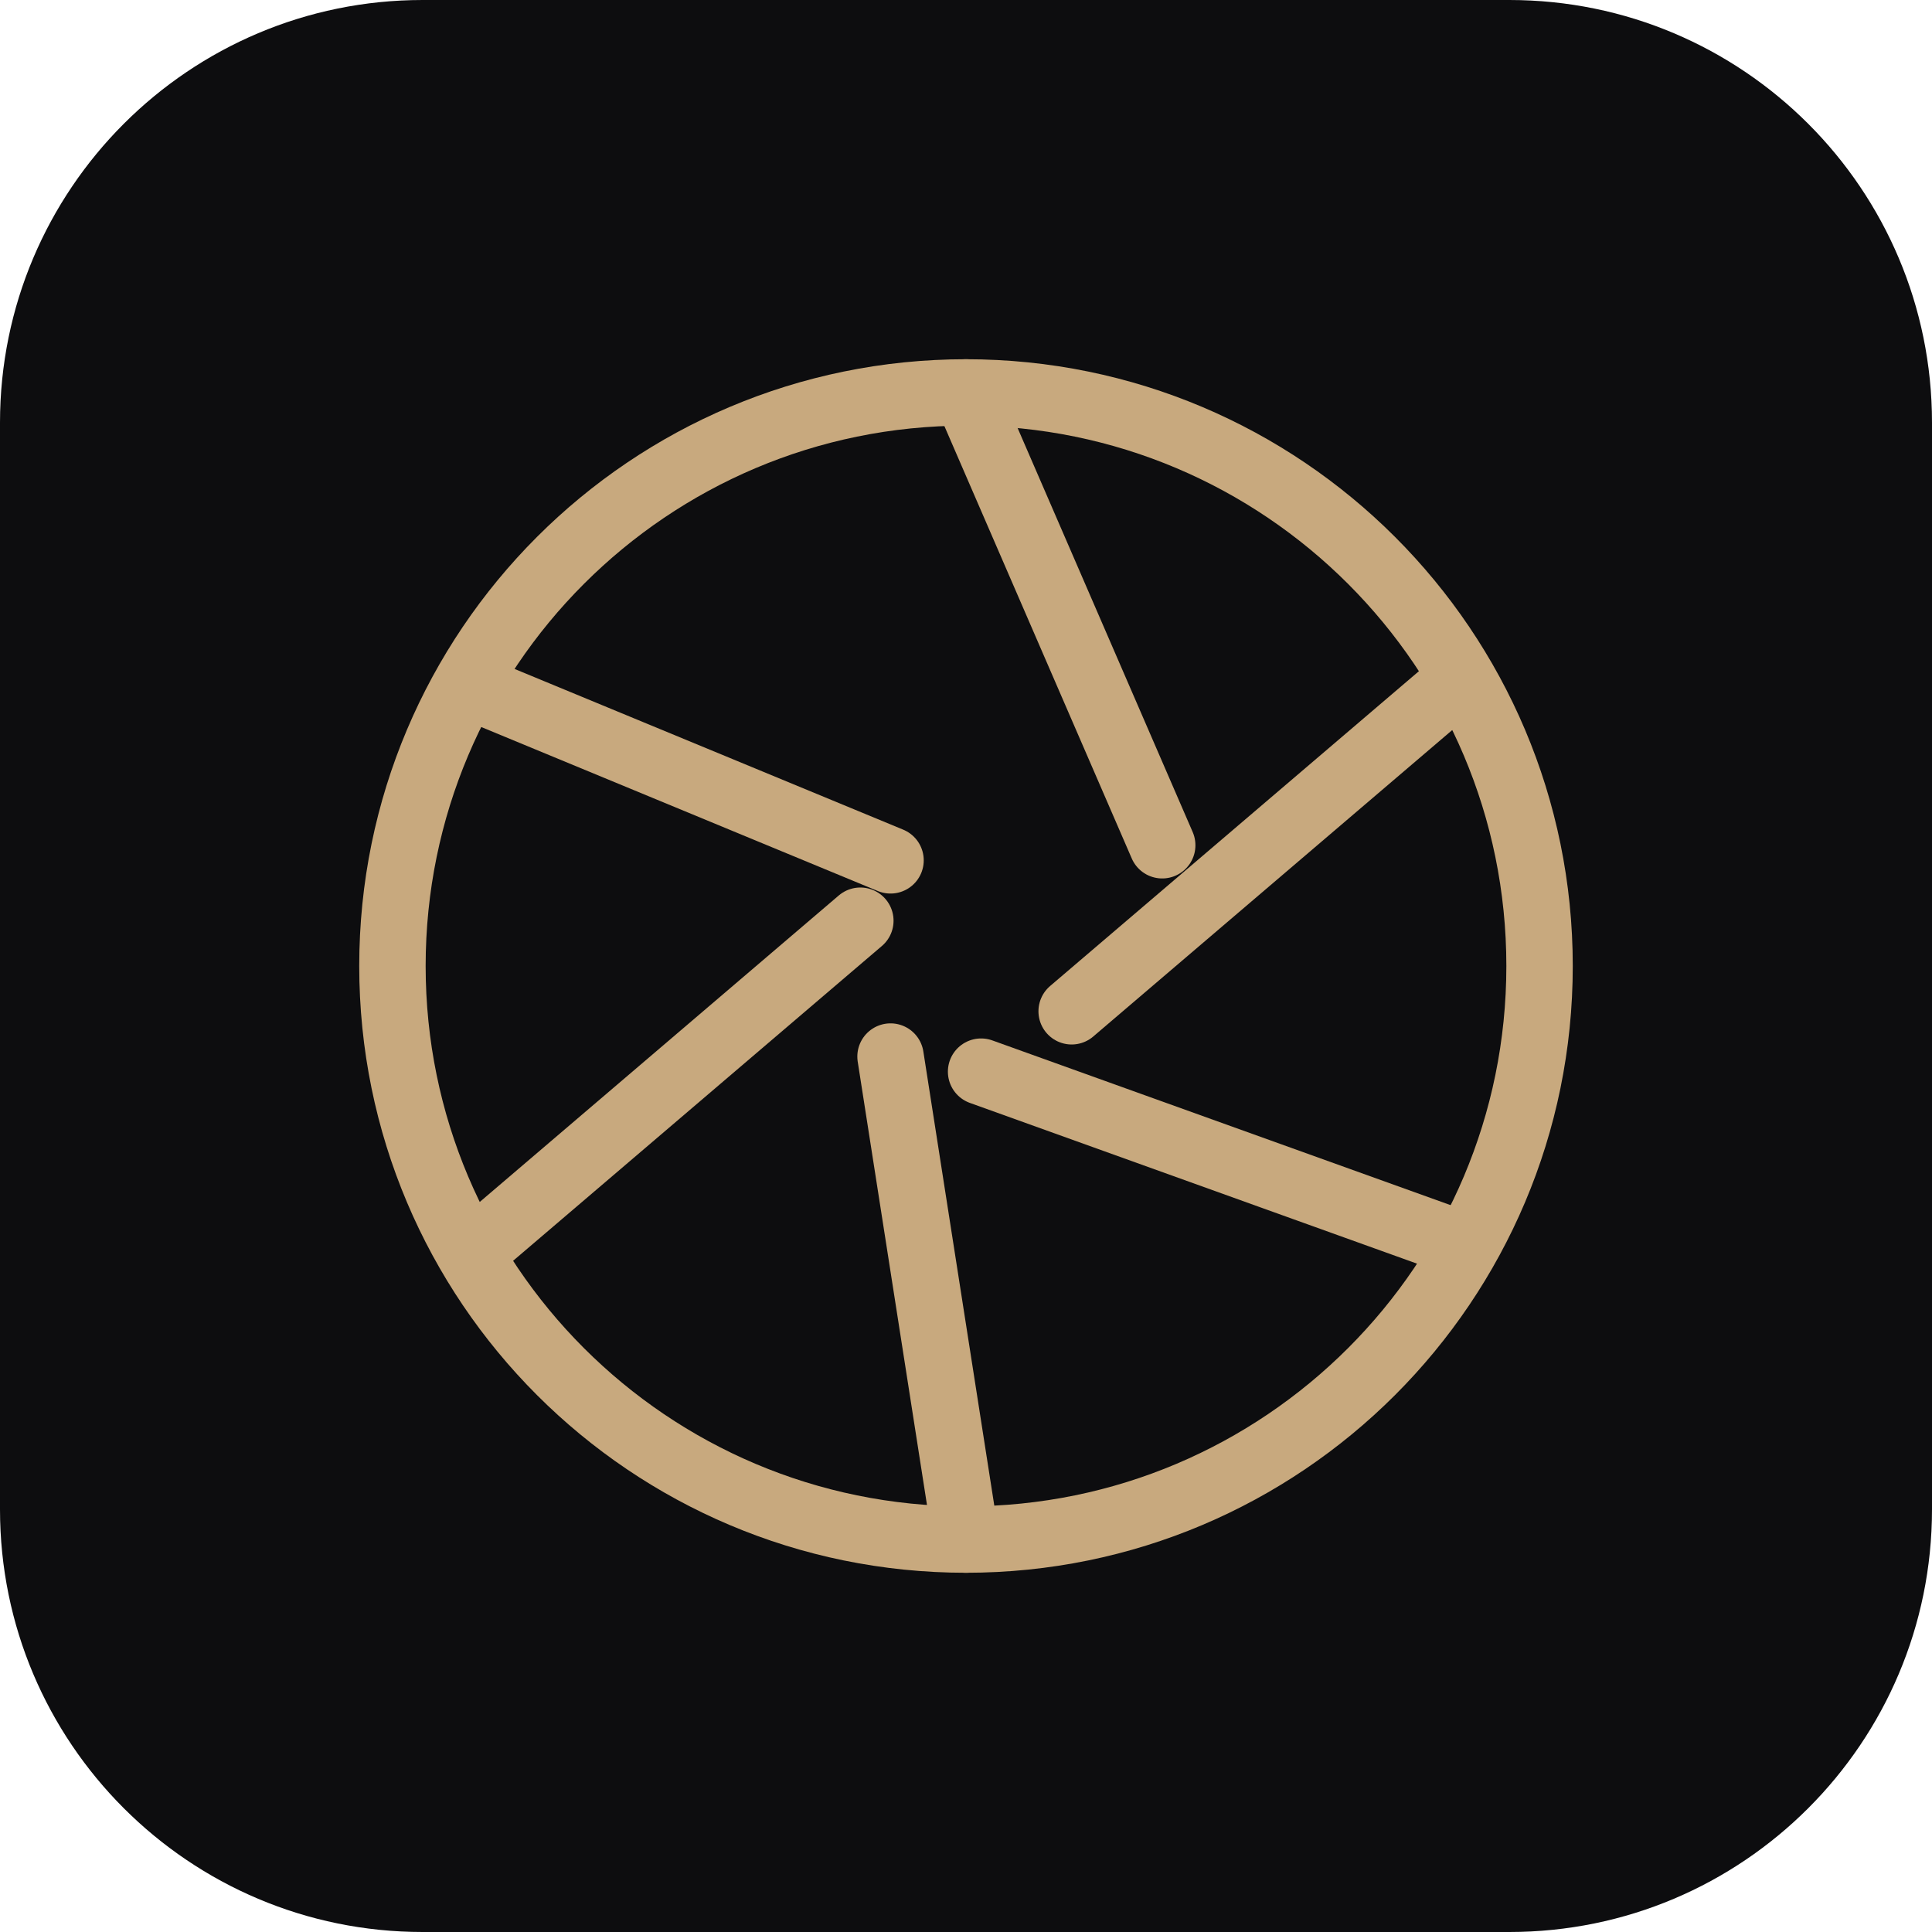
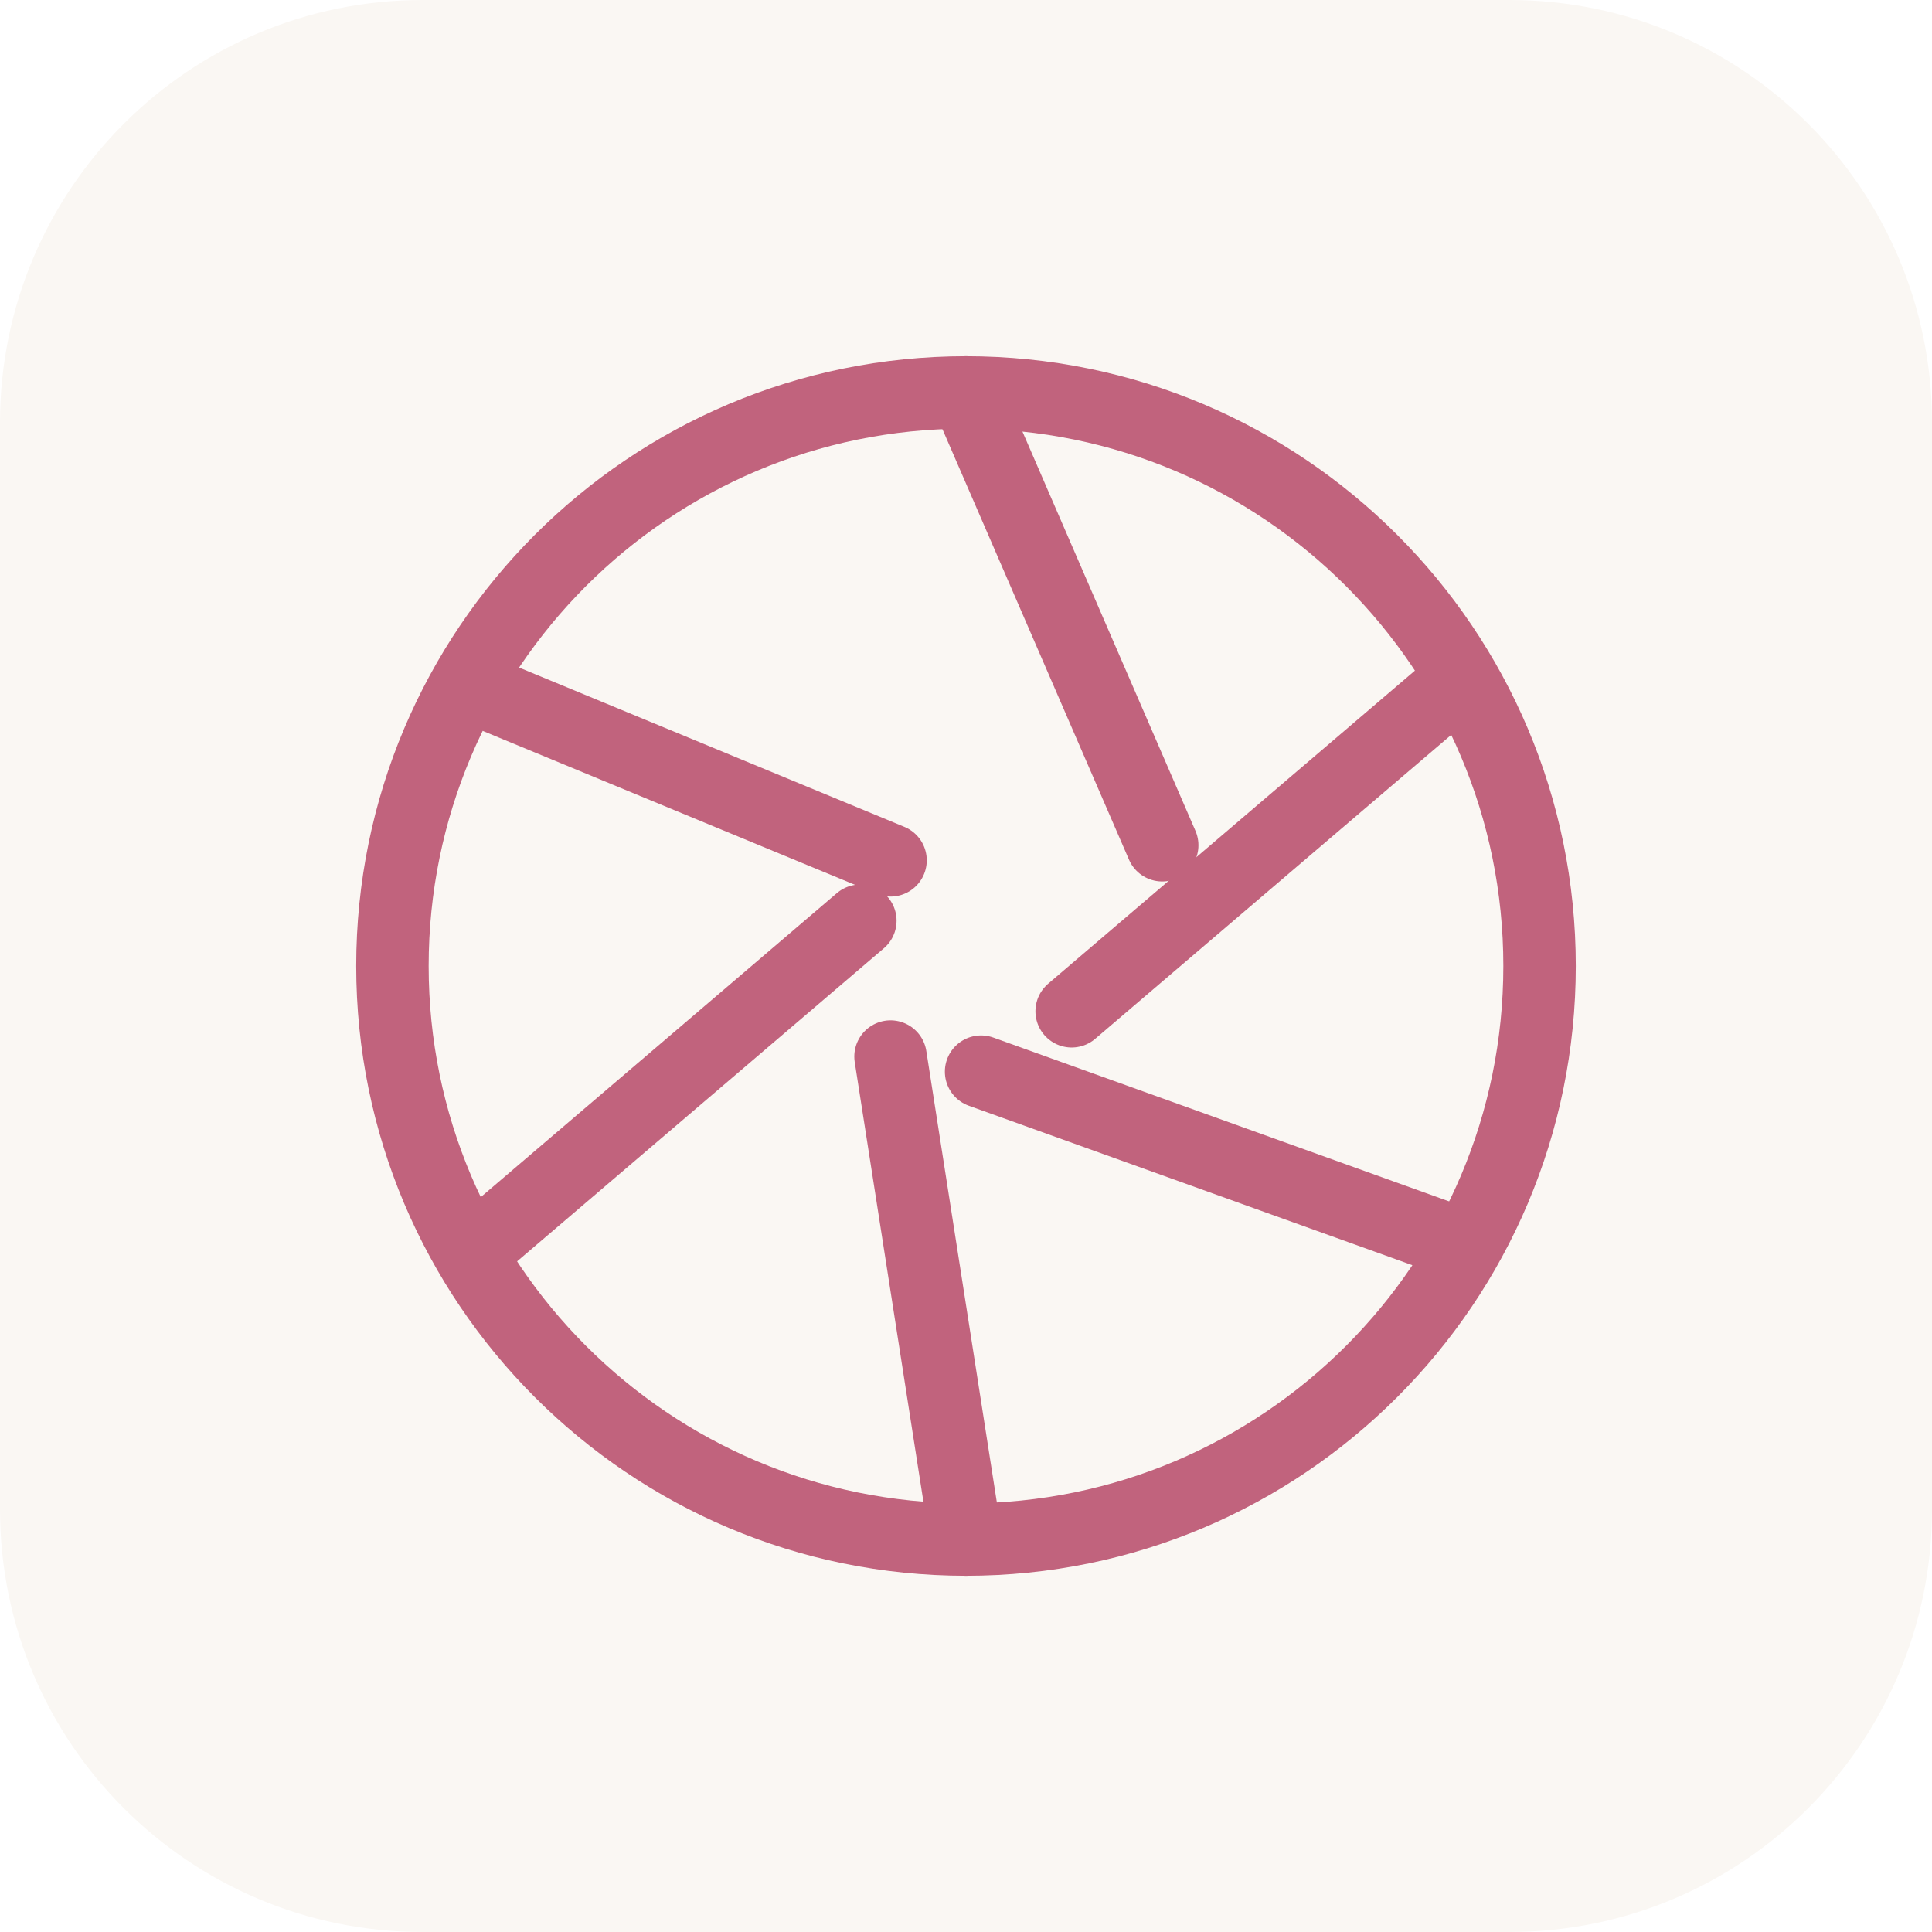
<svg xmlns="http://www.w3.org/2000/svg" viewBox="0 0 64 64">
-   <rect width="64" height="64" rx="14" fill="#0d0d0f" />
-   <g stroke="#c8a97e" stroke-width="2.2" fill="none" stroke-linecap="round">
+   <rect width="64" height="64" rx="14" fill="#faf7f3" />
+   <g stroke="#c1637d" stroke-width="2.4" fill="none" stroke-linecap="round">
    <circle cx="32" cy="32" r="19" />
    <path d="M32 13 L38.5 28" />
    <path d="M47.8 23 L35.5 33.5" />
    <path d="M47.8 41 L32.5 35.5" />
    <path d="M32 51 L29.5 35" />
    <path d="M16.2 41 L28.5 30.5" />
    <path d="M16.2 23 L29.5 28.5" />
  </g>
</svg>
